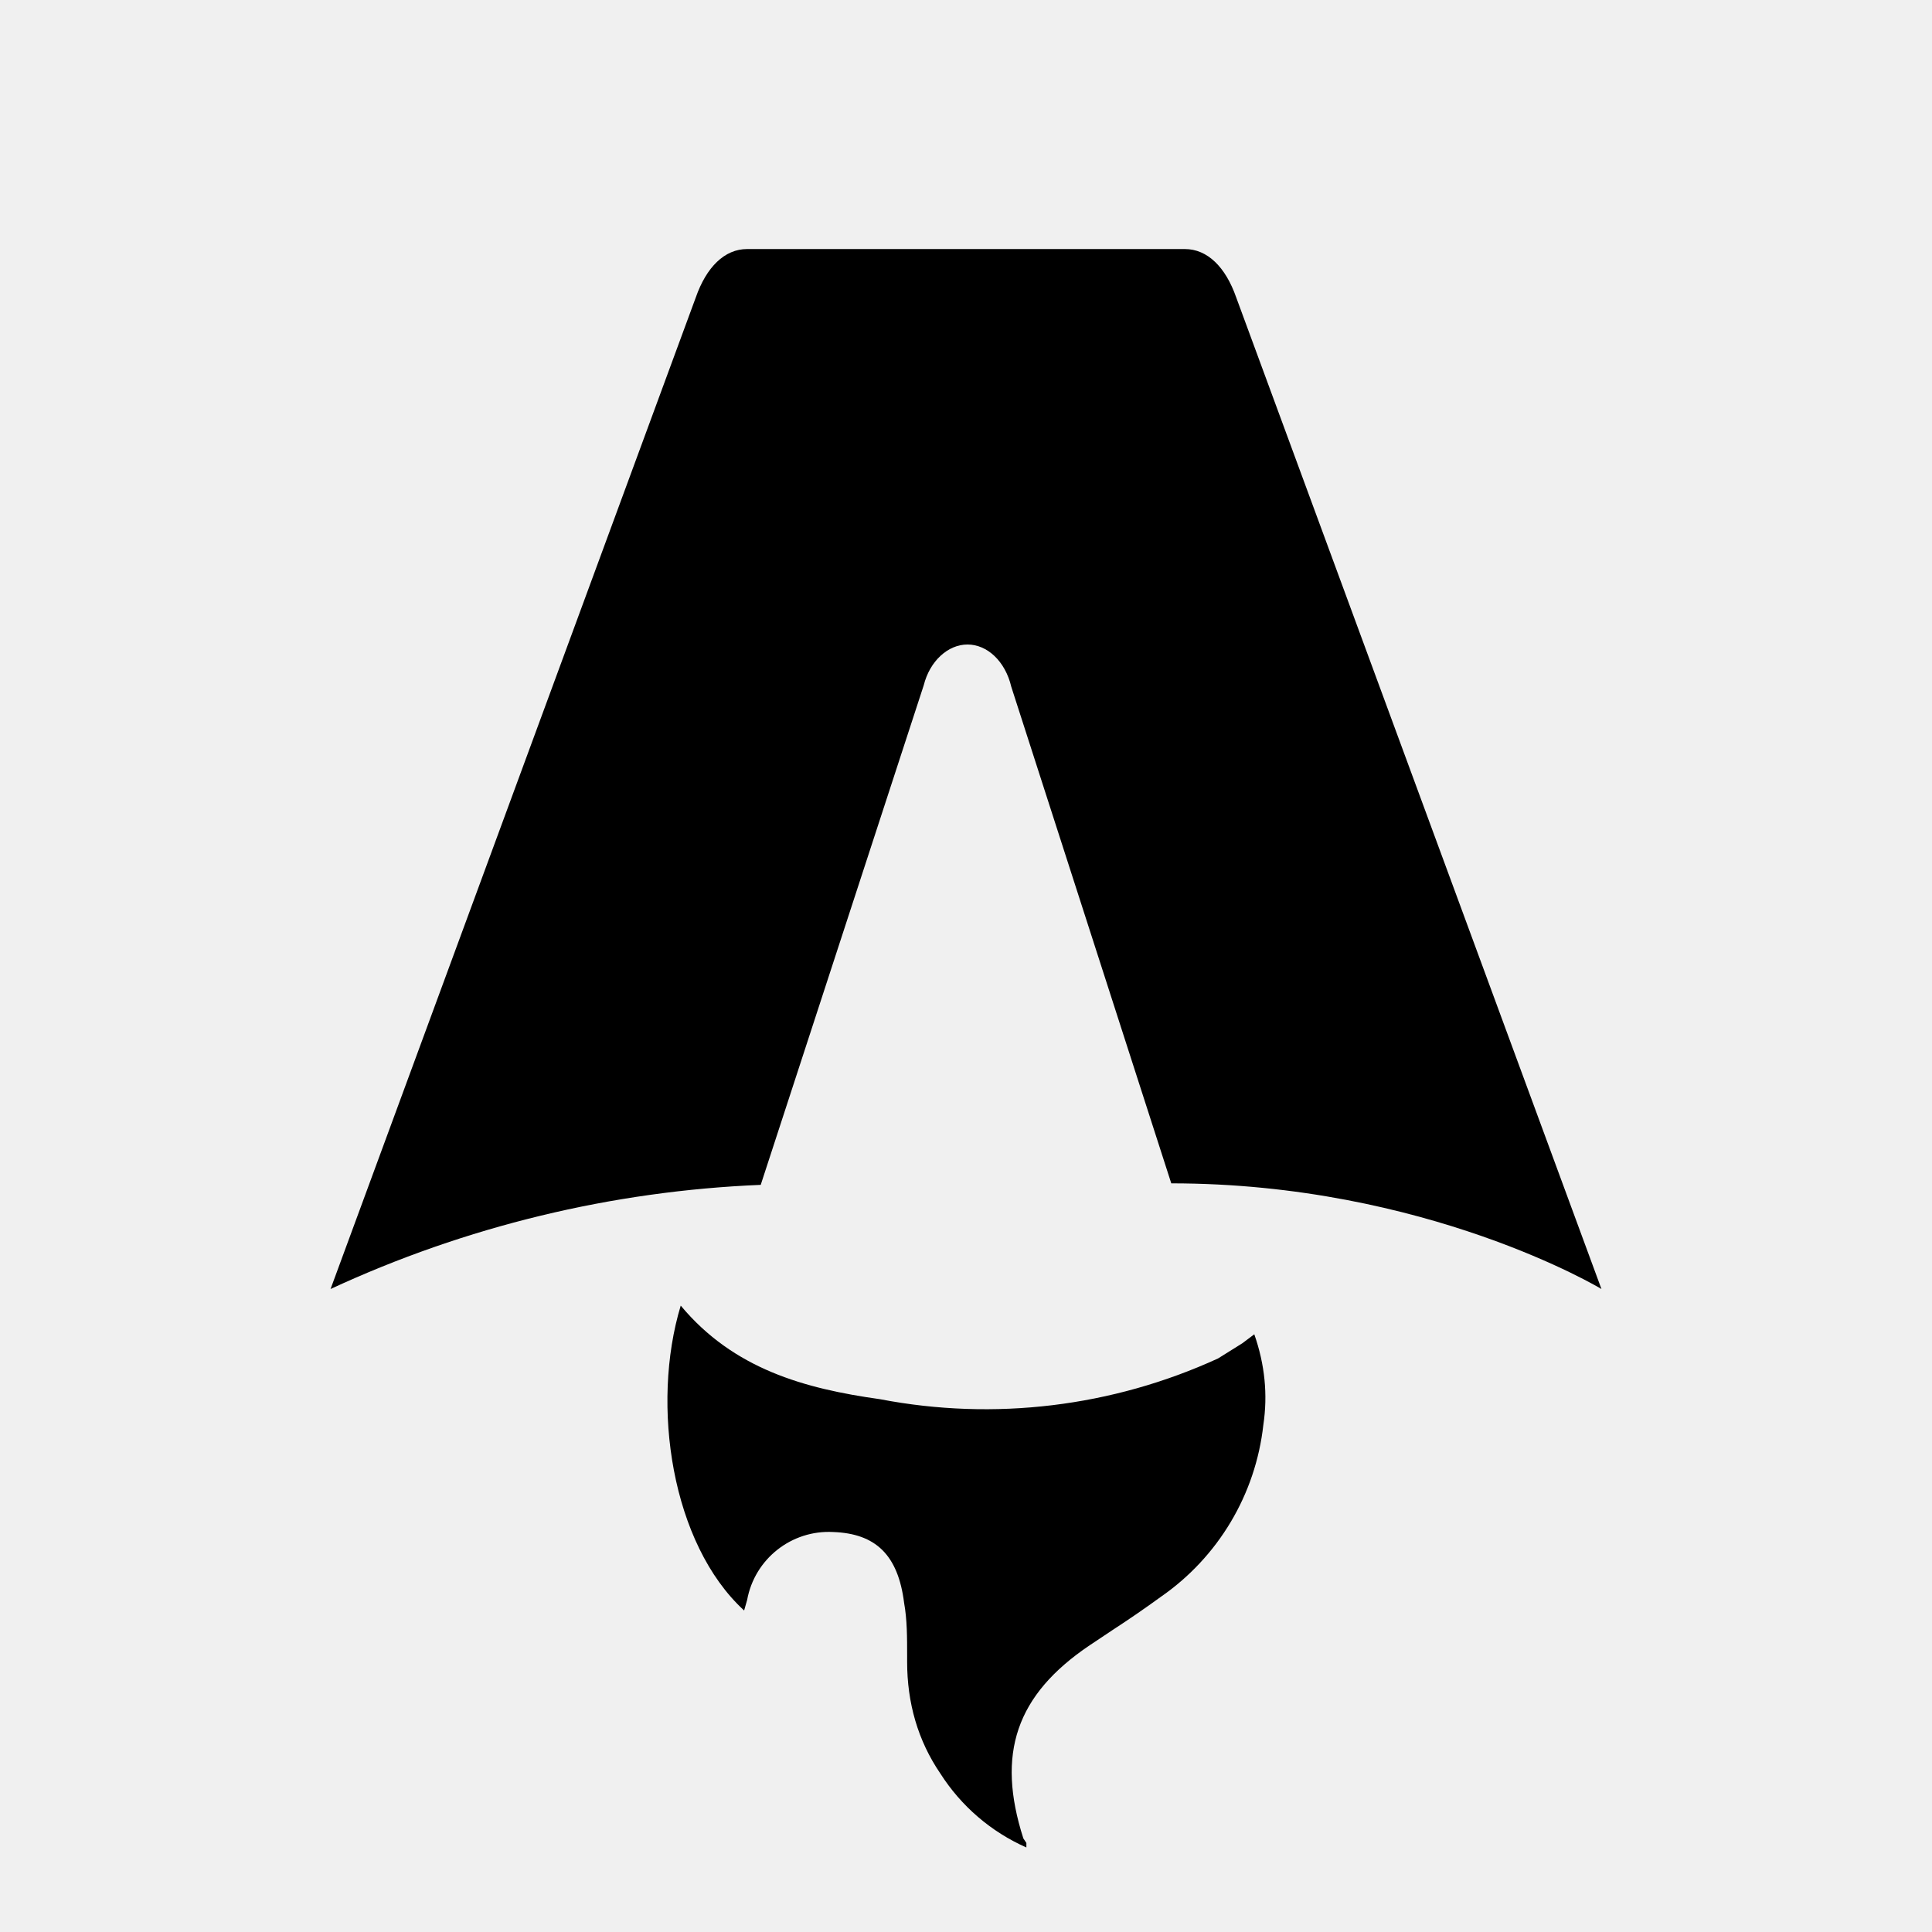
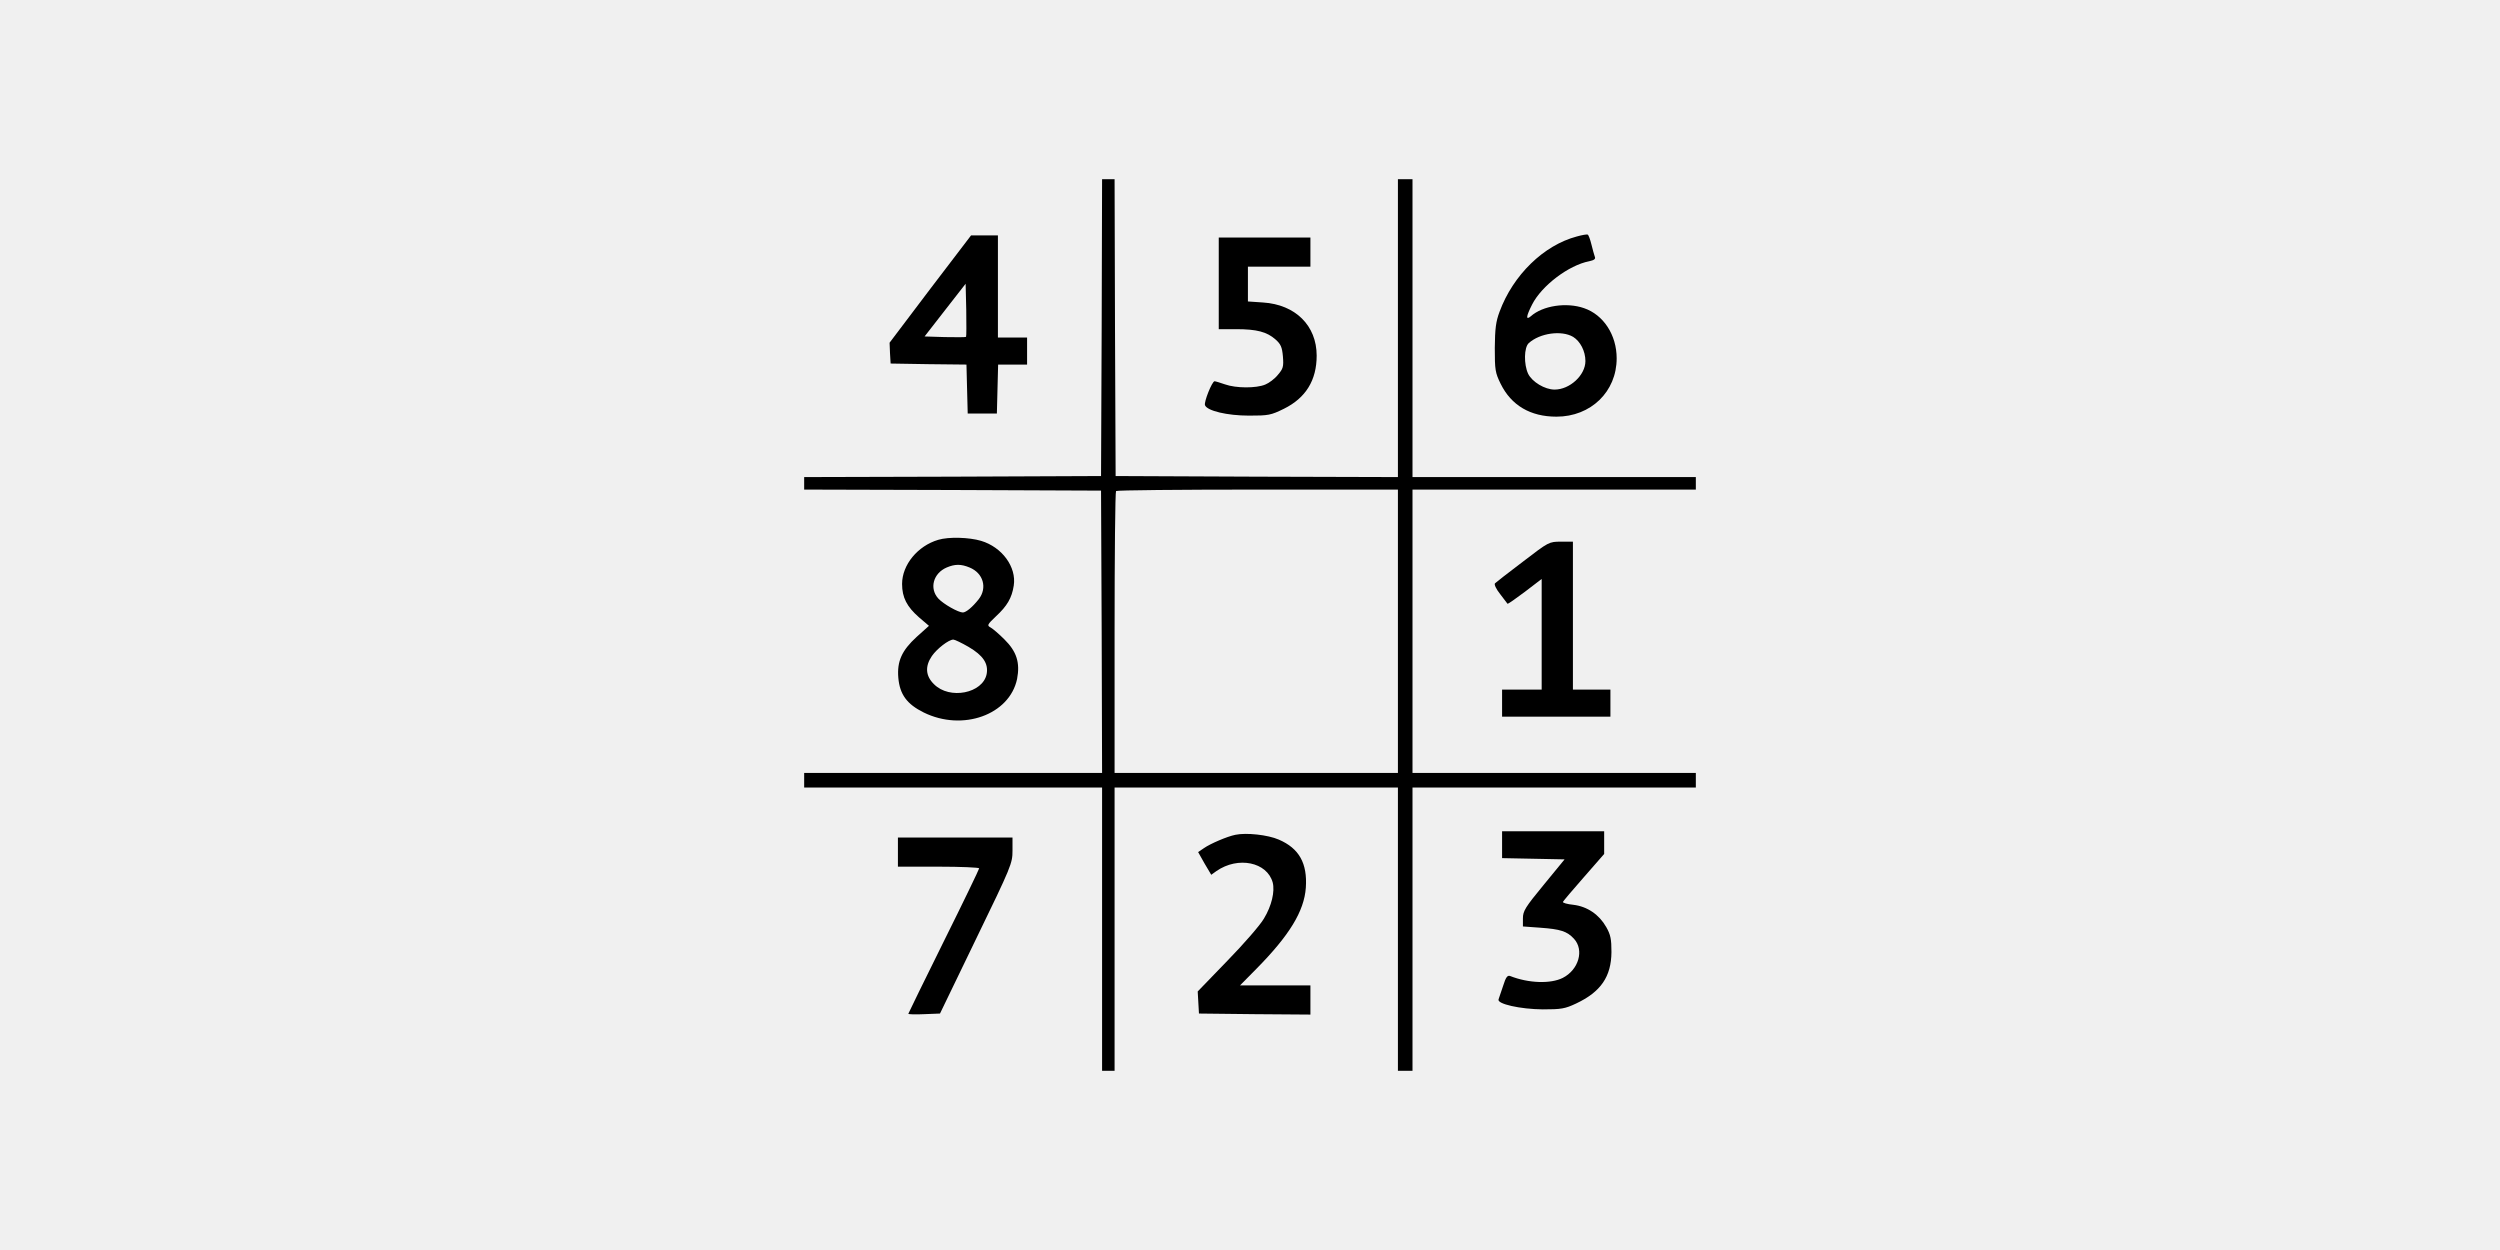
- <svg xmlns="http://www.w3.org/2000/svg" fill="none" viewBox="0 0 128 128">
-   <path d="M50.4 78.5a75.1 75.1 0 0 0-28.5 6.9l24.2-65.7c.7-2 1.9-3.2 3.4-3.2h29c1.5 0 2.7 1.2 3.4 3.2l24.2 65.7s-11.6-7-28.5-7L67 45.5c-.4-1.7-1.6-2.8-2.9-2.8-1.3 0-2.5 1.1-2.9 2.7L50.4 78.5Zm-1.1 28.2Zm-4.2-20.2c-2 6.6-.6 15.8 4.2 20.2a17.5 17.5 0 0 1 .2-.7 5.5 5.5 0 0 1 5.7-4.5c2.8.1 4.3 1.5 4.7 4.7.2 1.1.2 2.3.2 3.5v.4c0 2.7.7 5.2 2.2 7.4a13 13 0 0 0 5.7 4.9v-.3l-.2-.3c-1.8-5.6-.5-9.5 4.4-12.8l1.5-1a73 73 0 0 0 3.2-2.2 16 16 0 0 0 6.8-11.4c.3-2 .1-4-.6-6l-.8.6-1.6 1a37 37 0 0 1-22.4 2.7c-5-.7-9.7-2-13.2-6.2Z" />
-   <style>
-         path { fill: #000; }
-         @media (prefers-color-scheme: dark) {
-             path { fill: #FFF; }
-         }
-     </style>
+ <svg xmlns="http://www.w3.org/2000/svg" version="1.0" width="1200pt" height="600pt" viewBox="0 0 1200 600" preserveAspectRatio="xMidYMid meet">
+   <g transform="translate(0,600) scale(0.1,-0.1)" fill="#000000" stroke="none">
+     <path d="M5288 4428 l-3 -713 -712 -3 -713 -2 0 -30 0 -30 713 -2 712 -3 3 -677 2 -678 -715 0 -715 0 0 -35 0 -35 715 0 715 0 0 -680 0 -680 30 0 30 0 0 680 0 680 680 0 680 0 0 -680 0 -680 35 0 35 0 0 680 0 680 680 0 680 0 0 35 0 35 -680 0 -680 0 0 680 0 680 680 0 680 0 0 30 0 30 -680 0 -680 0 0 715 0 715 -35 0 -35 0 0 -715 0 -715 -677 2 -678 3 -3 713 -2 712 -30 0 -30 0 -2 -712z m1422 -1458 l0 -680 -680 0 -680 0 0 673 c0 371 3 677 7 680 3 4 309 7 680 7 l673 0 0 -680z" />
+     <path d="M7569 4865 c-159 -42 -306 -185 -371 -361 -18 -48 -22 -81 -23 -174 0 -106 2 -119 28 -172 51 -104 143 -158 268 -158 165 0 289 120 289 280 0 112 -63 209 -157 241 -84 29 -198 12 -255 -39 -25 -21 -23 -1 6 56 46 91 176 189 274 208 24 5 32 11 27 22 -3 8 -10 34 -16 58 -6 25 -14 46 -18 48 -3 2 -27 -2 -52 -9z m-18 -482 c34 -21 59 -68 59 -116 0 -68 -75 -137 -148 -137 -47 0 -108 37 -127 76 -21 45 -20 126 3 147 53 48 157 63 213 30z" />
+     <path d="M4465 4613 l-195 -258 2 -50 3 -50 182 -3 182 -2 3 -118 3 -117 70 0 70 0 3 118 3 117 69 0 70 0 0 65 0 65 -70 0 -70 0 0 245 0 245 -64 0 -65 0 -196 -257z m172 -230 c-3 -2 -48 -2 -102 -1 l-97 3 98 126 99 127 3 -125 c1 -69 1 -128 -1 -130z" />
+     <path d="M5850 4640 l0 -220 83 0 c100 0 148 -13 189 -49 26 -23 32 -37 36 -82 4 -49 1 -59 -24 -88 -15 -19 -43 -40 -61 -47 -43 -18 -140 -18 -193 1 -23 8 -46 15 -50 15 -12 0 -52 -100 -46 -115 10 -27 107 -50 211 -50 94 0 105 2 168 33 105 52 157 137 157 255 0 144 -102 245 -257 255 l-73 5 0 83 0 84 150 0 150 0 0 70 0 70 -220 0 -220 0 0 -220z" />
+     <path d="M4504 3409 c-99 -29 -174 -120 -174 -212 0 -65 23 -109 81 -160 l48 -41 -59 -53 c-71 -65 -95 -117 -88 -197 7 -79 41 -126 122 -166 187 -92 412 -11 448 161 15 78 -2 132 -61 190 -25 25 -55 51 -66 57 -18 10 -17 13 26 54 53 49 76 88 85 147 14 89 -56 185 -157 215 -57 17 -155 20 -205 5z m150 -133 c66 -27 86 -98 44 -152 -30 -38 -60 -63 -76 -64 -22 0 -93 40 -118 67 -44 48 -25 121 40 149 40 17 69 17 110 0z m-5 -381 c70 -41 96 -80 87 -130 -18 -93 -178 -125 -253 -49 -40 39 -44 85 -10 135 24 35 81 79 103 79 7 0 40 -16 73 -35z" />
+     <path d="M7310 3304 c-69 -52 -129 -99 -134 -104 -5 -5 5 -27 25 -52 18 -24 34 -45 35 -46 2 -2 39 24 83 57 l81 62 0 -266 0 -265 -95 0 -95 0 0 -65 0 -65 260 0 260 0 0 65 0 65 -90 0 -90 0 0 355 0 355 -57 0 c-58 0 -59 -1 -183 -96z" />
+     <path d="M7210 1945 l0 -64 150 -3 150 -3 -100 -122 c-89 -108 -100 -126 -100 -161 l0 -39 83 -6 c97 -7 129 -17 162 -53 50 -54 23 -149 -54 -188 -58 -29 -163 -26 -252 9 -13 5 -21 -5 -34 -47 -10 -29 -20 -58 -22 -65 -8 -22 104 -47 212 -48 89 0 107 3 160 28 119 56 169 129 170 247 0 62 -4 83 -25 120 -34 60 -91 99 -158 107 -29 3 -51 9 -50 14 2 4 47 58 101 119 l97 111 0 55 0 54 -245 0 -245 0 0 -65z" />
+     <path d="M5930 1993 c-40 -8 -121 -43 -151 -64 l-28 -19 31 -55 32 -54 25 18 c104 72 243 43 270 -55 11 -43 -5 -112 -42 -173 -17 -30 -96 -121 -175 -202 l-143 -148 3 -53 3 -53 268 -3 267 -2 0 70 0 70 -169 0 -169 0 78 79 c159 161 230 277 238 390 8 117 -32 189 -130 231 -53 23 -156 34 -208 23z" />
+     <path d="M4310 1910 l0 -70 195 0 c107 0 195 -4 195 -8 0 -4 -76 -162 -170 -351 -93 -188 -170 -345 -170 -347 0 -3 34 -4 76 -2 l76 3 174 360 c169 348 174 361 174 422 l0 63 -275 0 -275 0 0 -70z" />
+   </g>
</svg>
